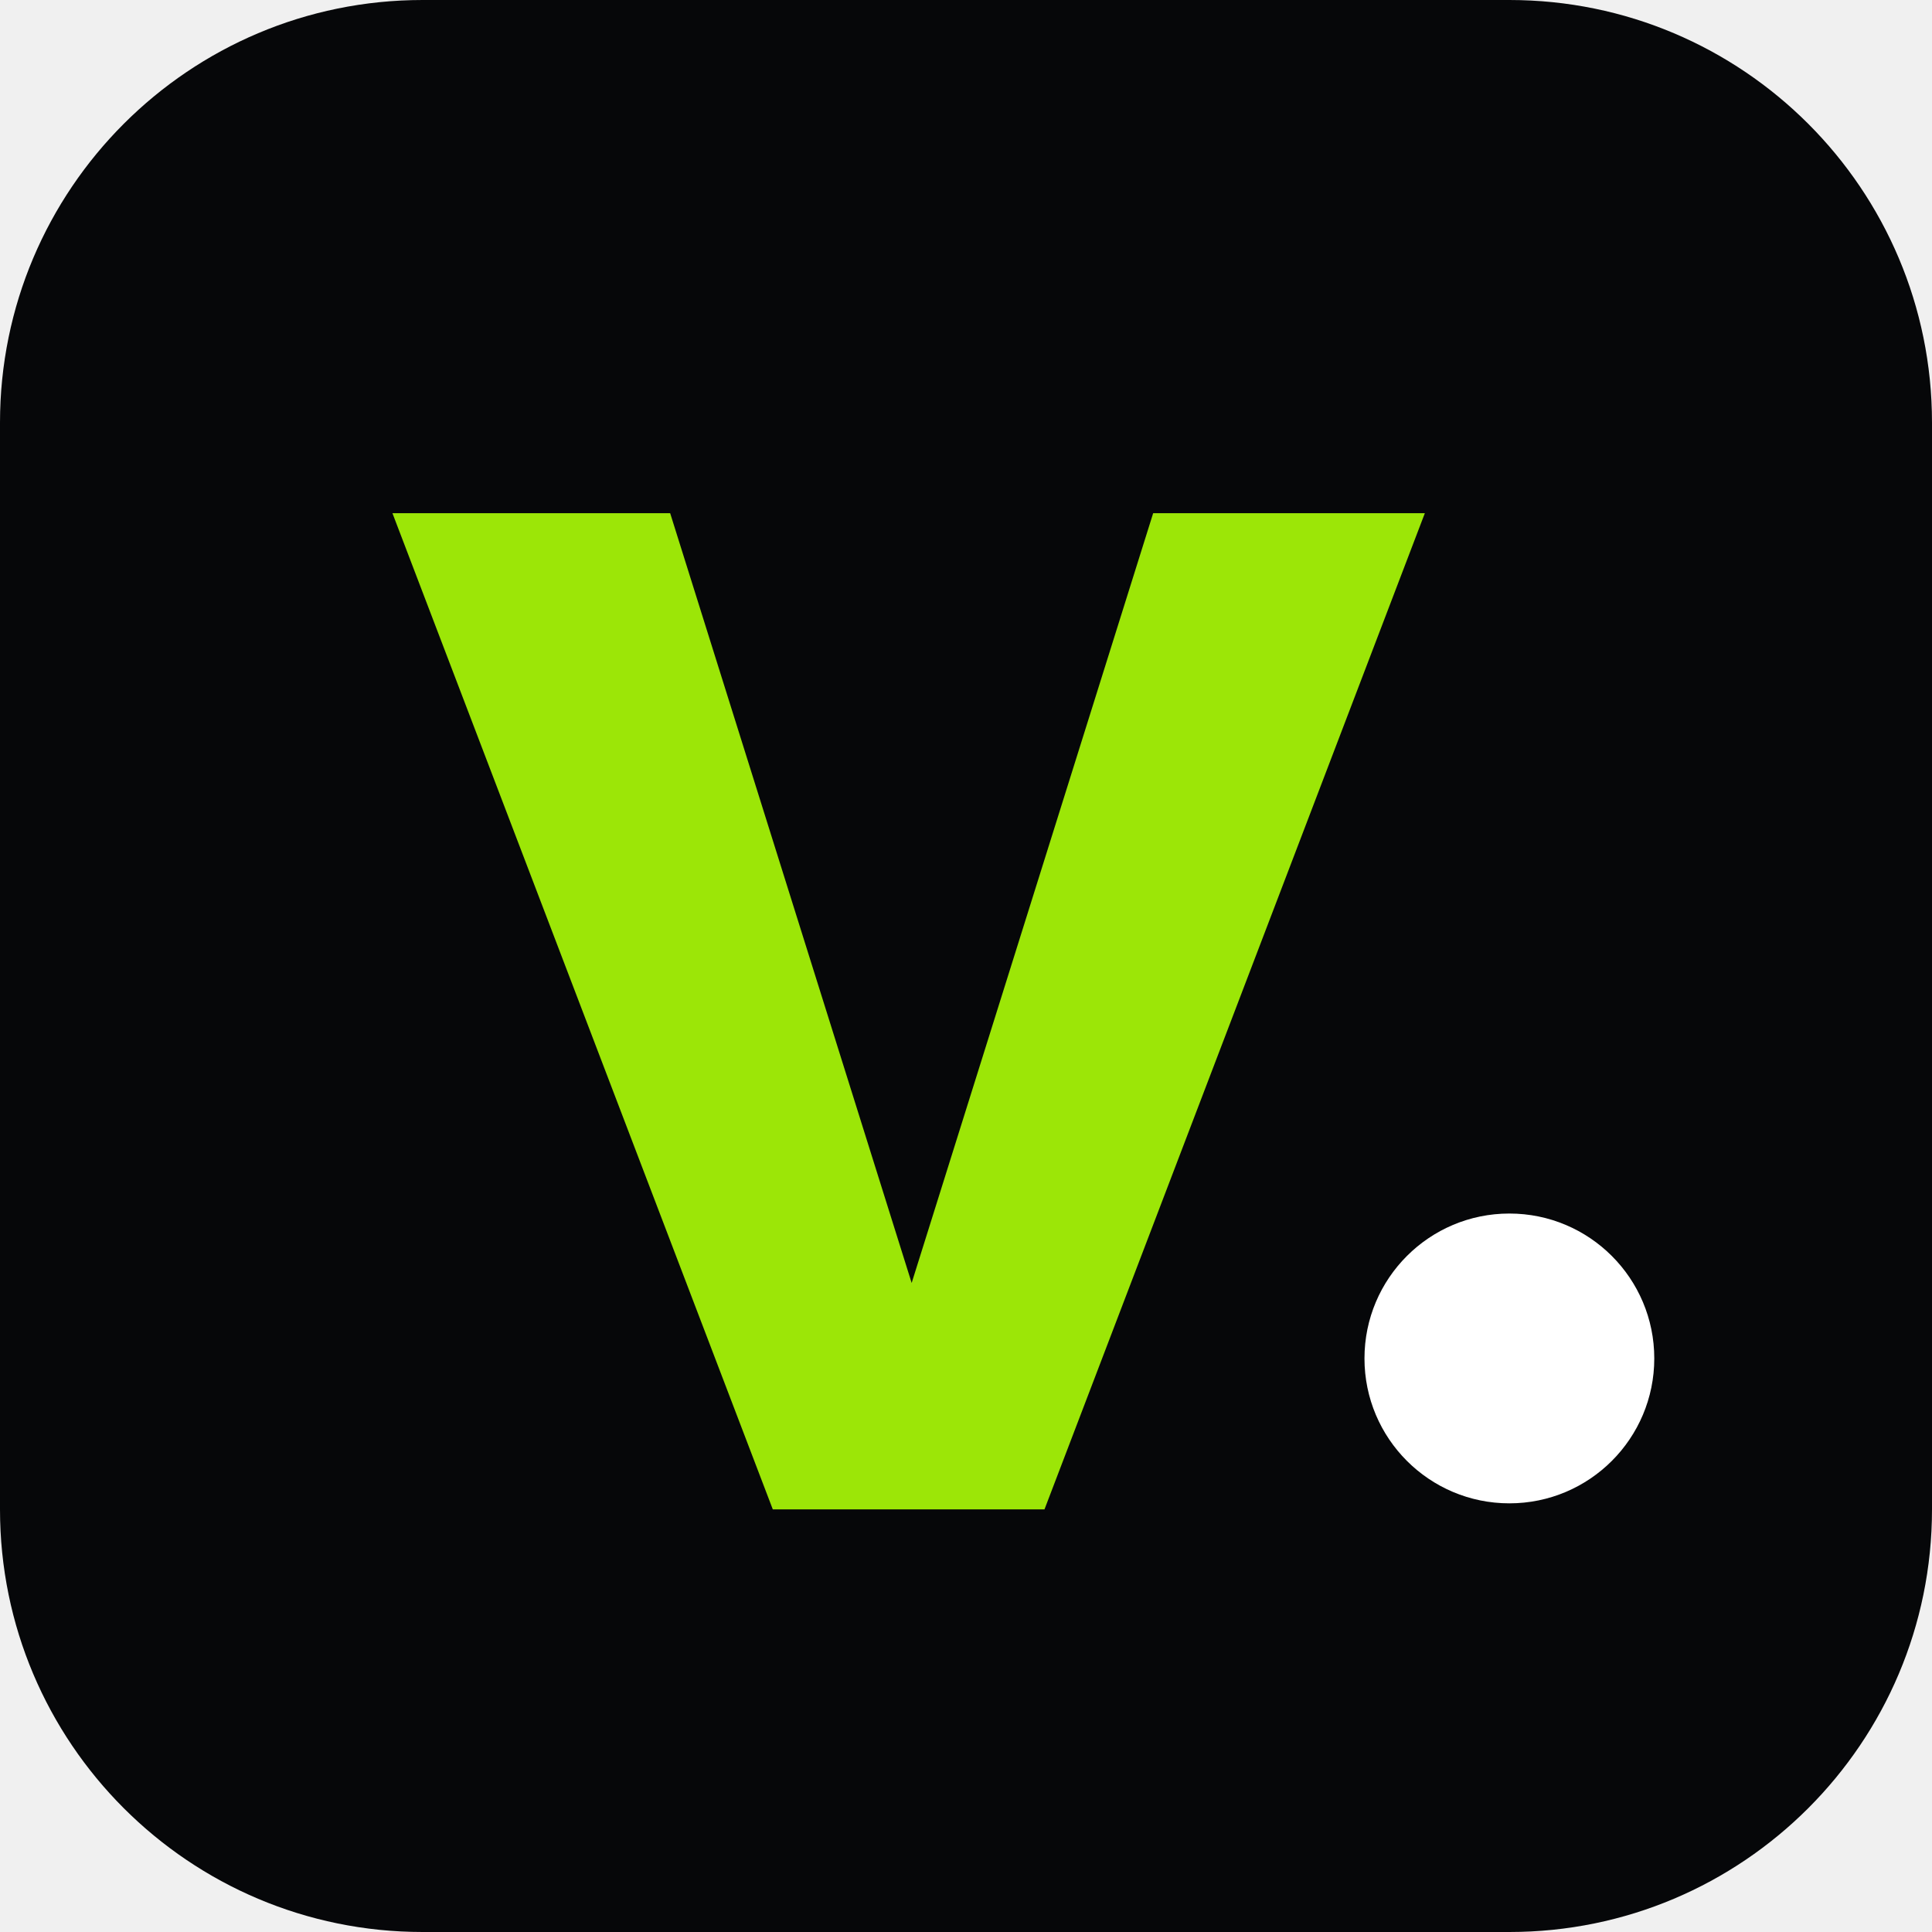
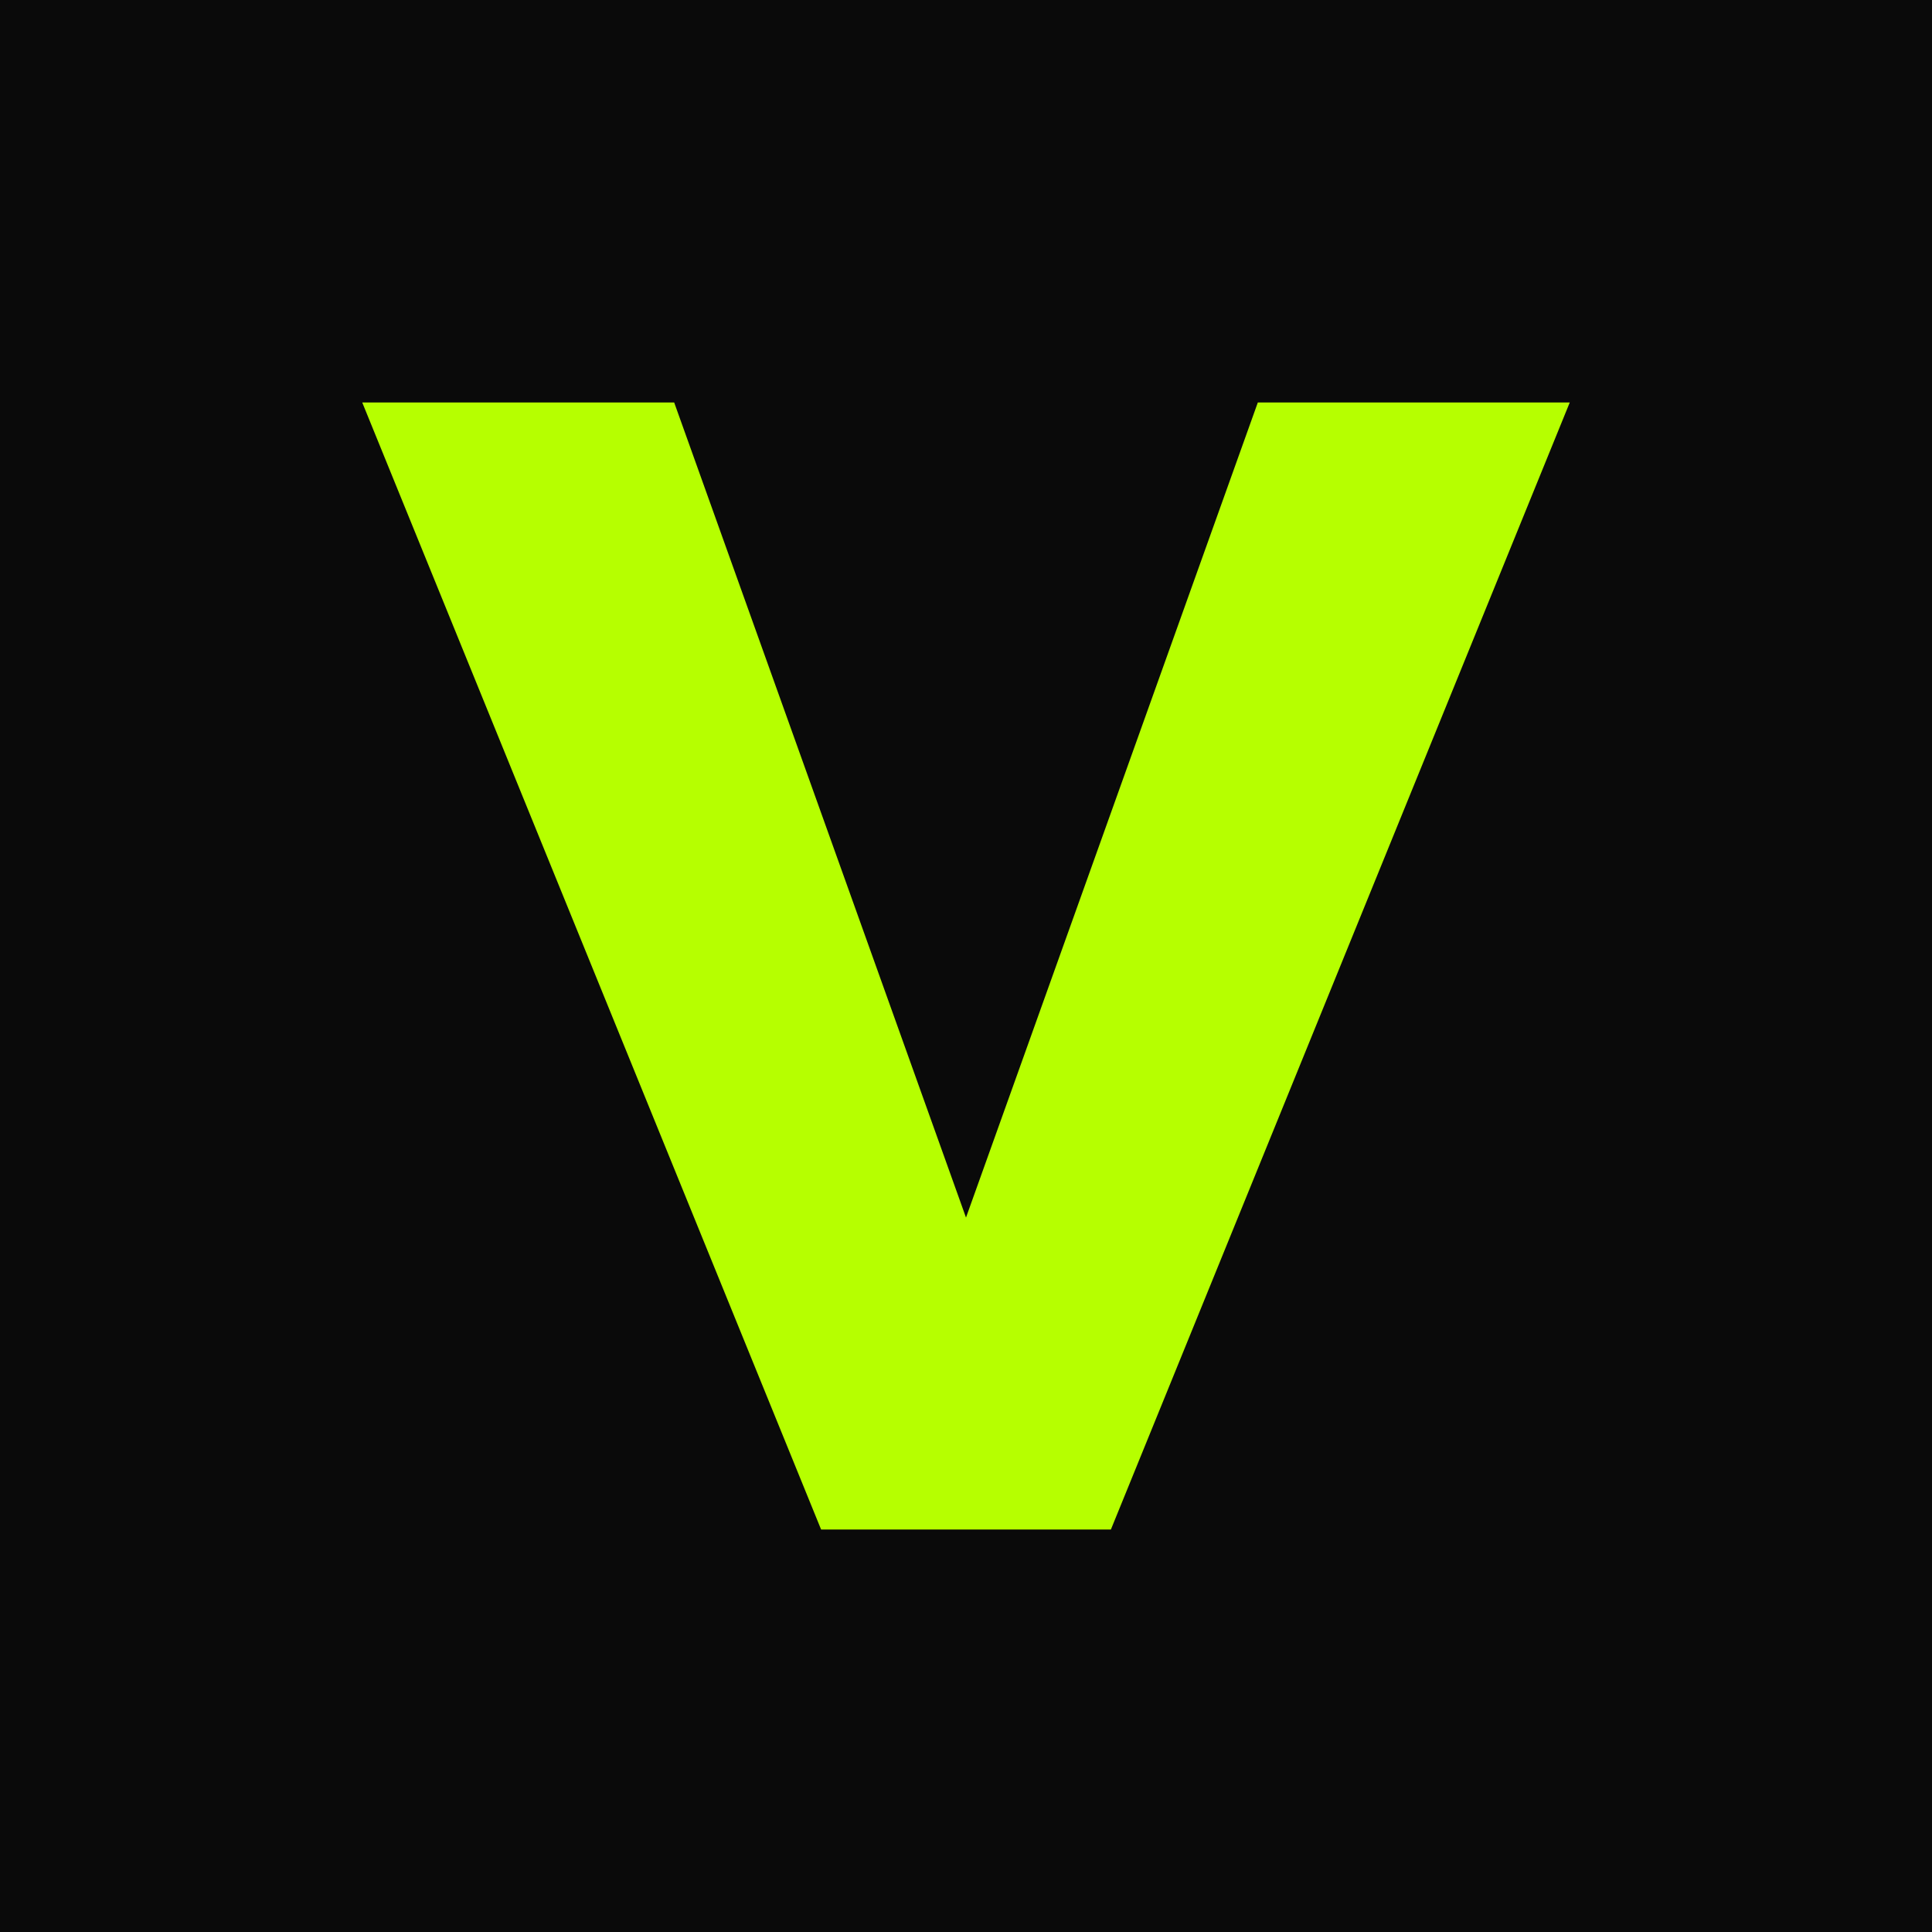
- <svg xmlns="http://www.w3.org/2000/svg" viewBox="0 0 64 64" width="64" height="64">
-   <rect width="64" height="64" rx="14" fill="#060709" />
-   <path d="M13 17H22.2L30.2 42.5L38.2 17H47.2L34.6 50H25.6L13 17Z" fill="#9ce607" />
-   <circle cx="50" cy="45" r="4.8" fill="#ffffff" />
+ <svg xmlns="http://www.w3.org/2000/svg" viewBox="0 0 96 96" width="96" height="96">
+   <rect width="96" height="96" fill="#0a0a0a" />
+   <path d="M18 20H33.5L48 60.5L62.5 20H78L55.2 76H40.8L18 20Z" fill="#b6ff00" />
</svg>
